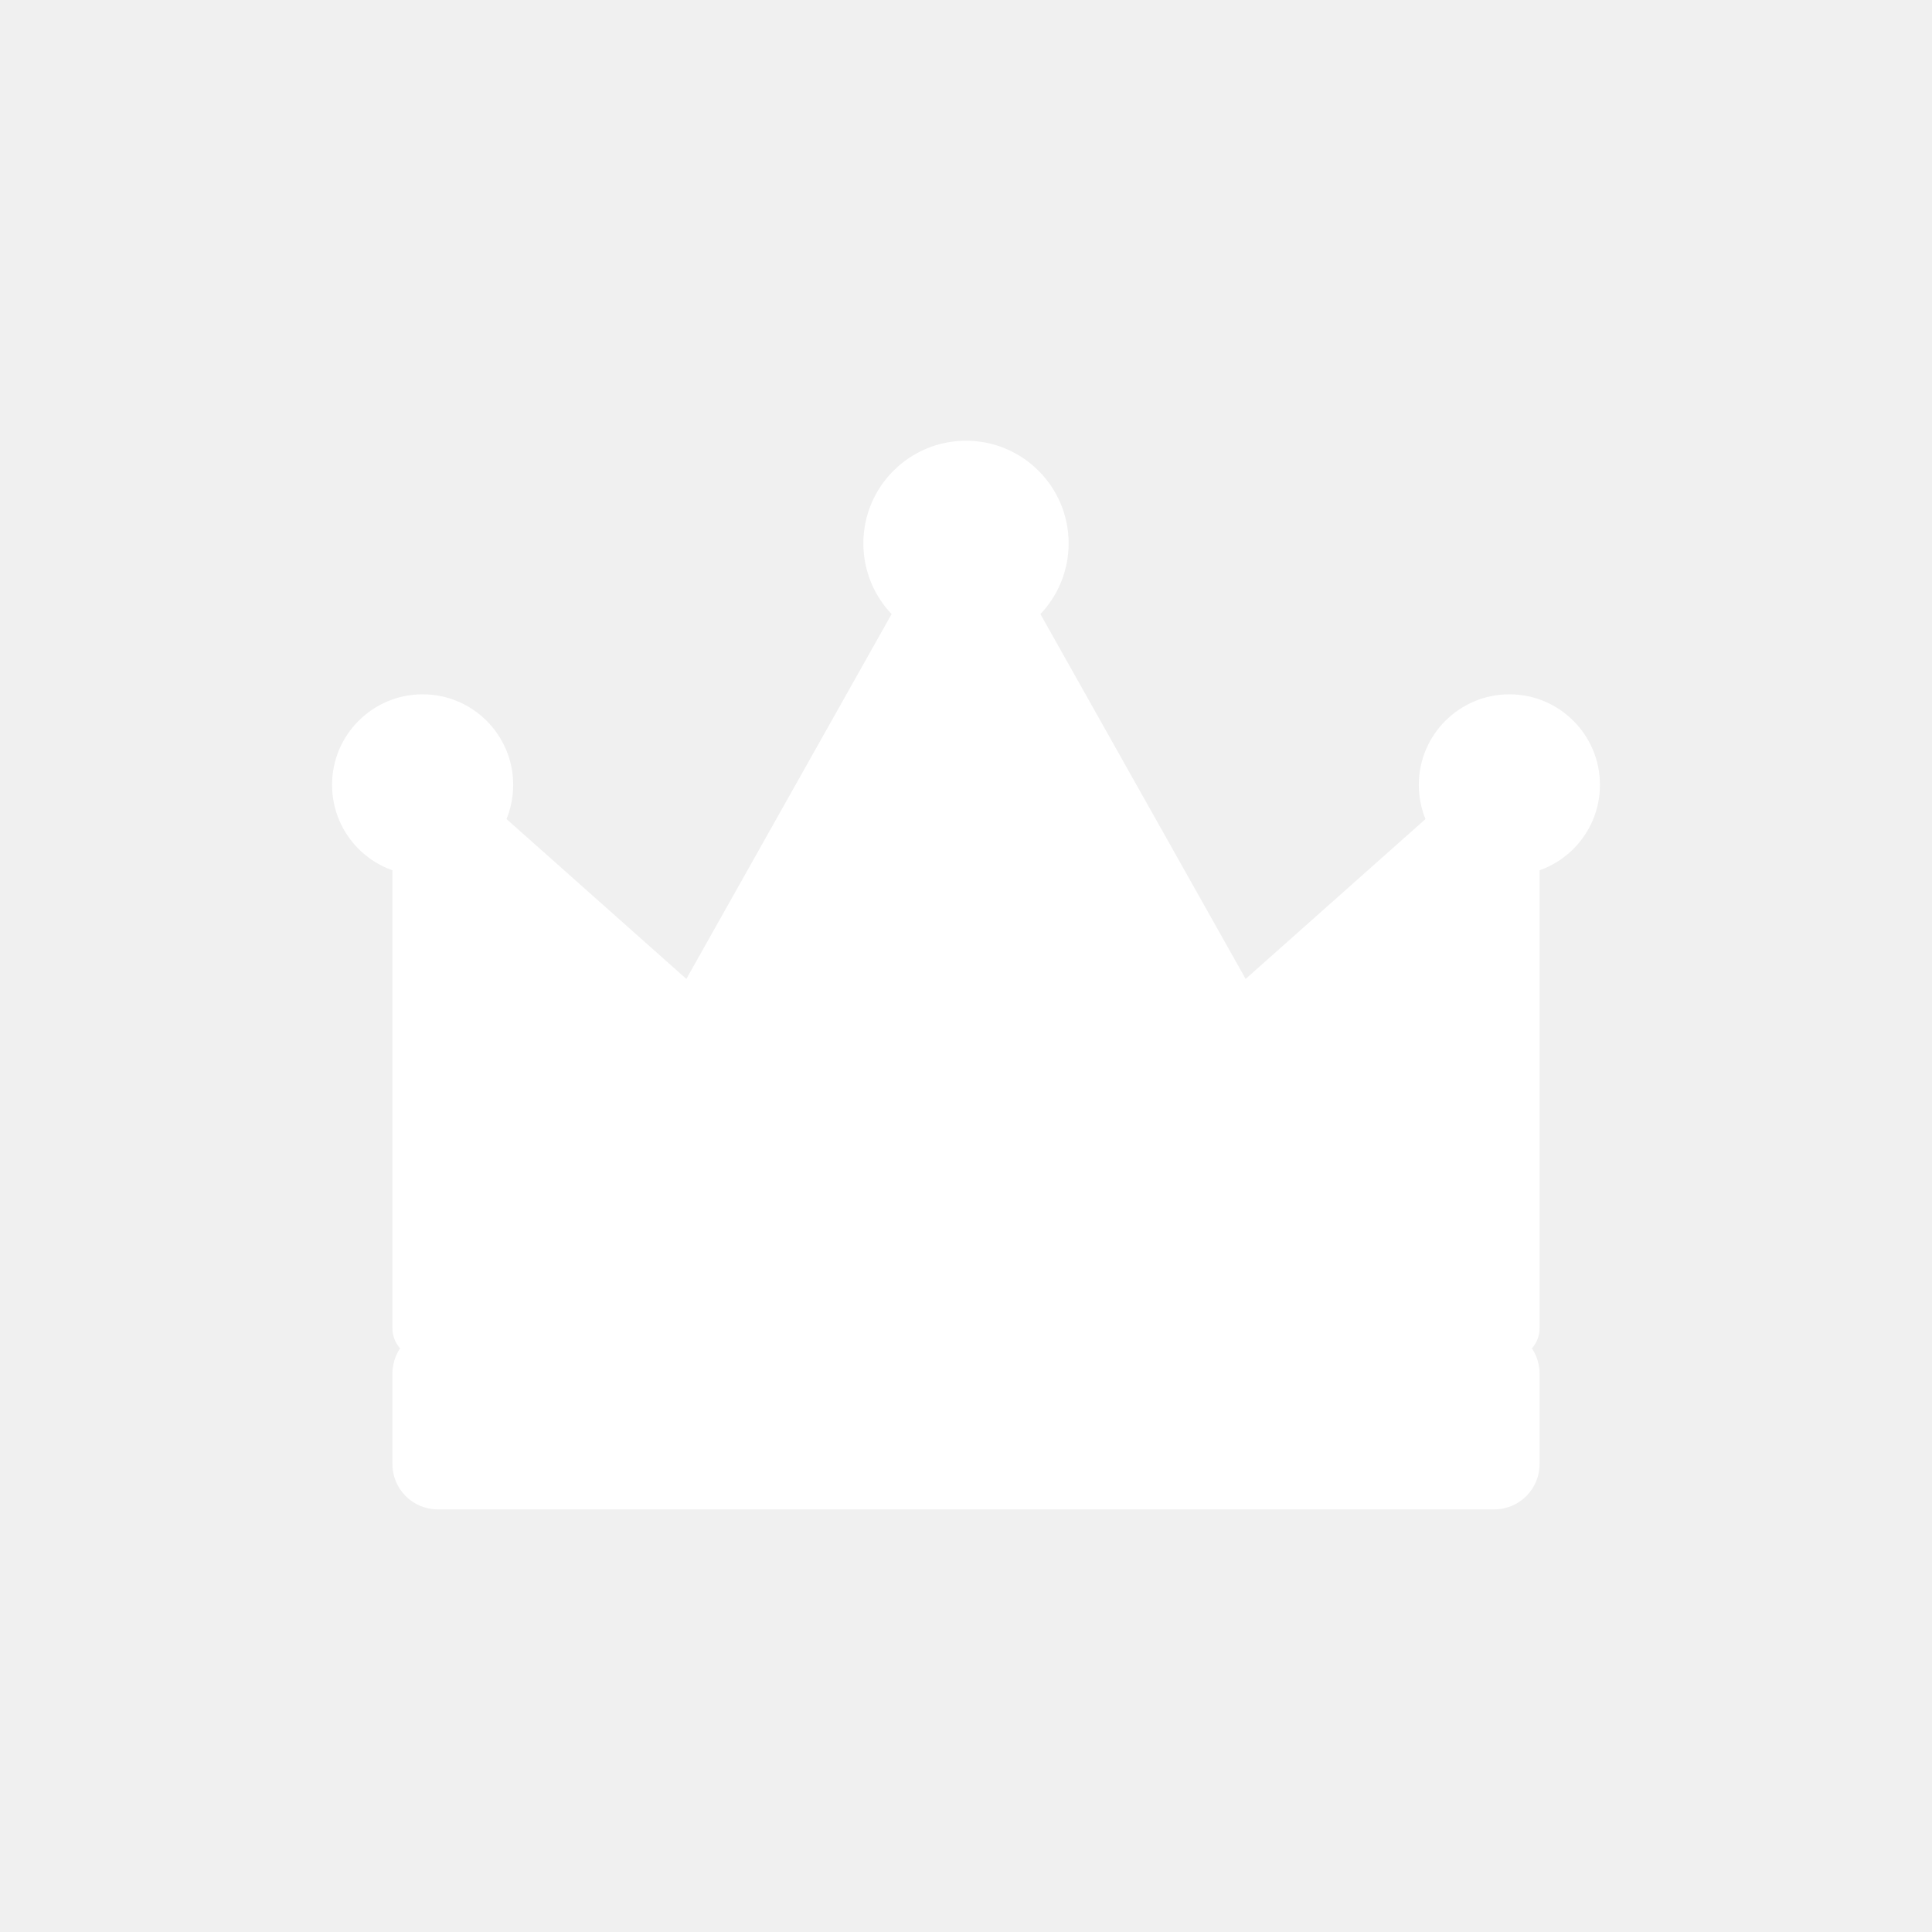
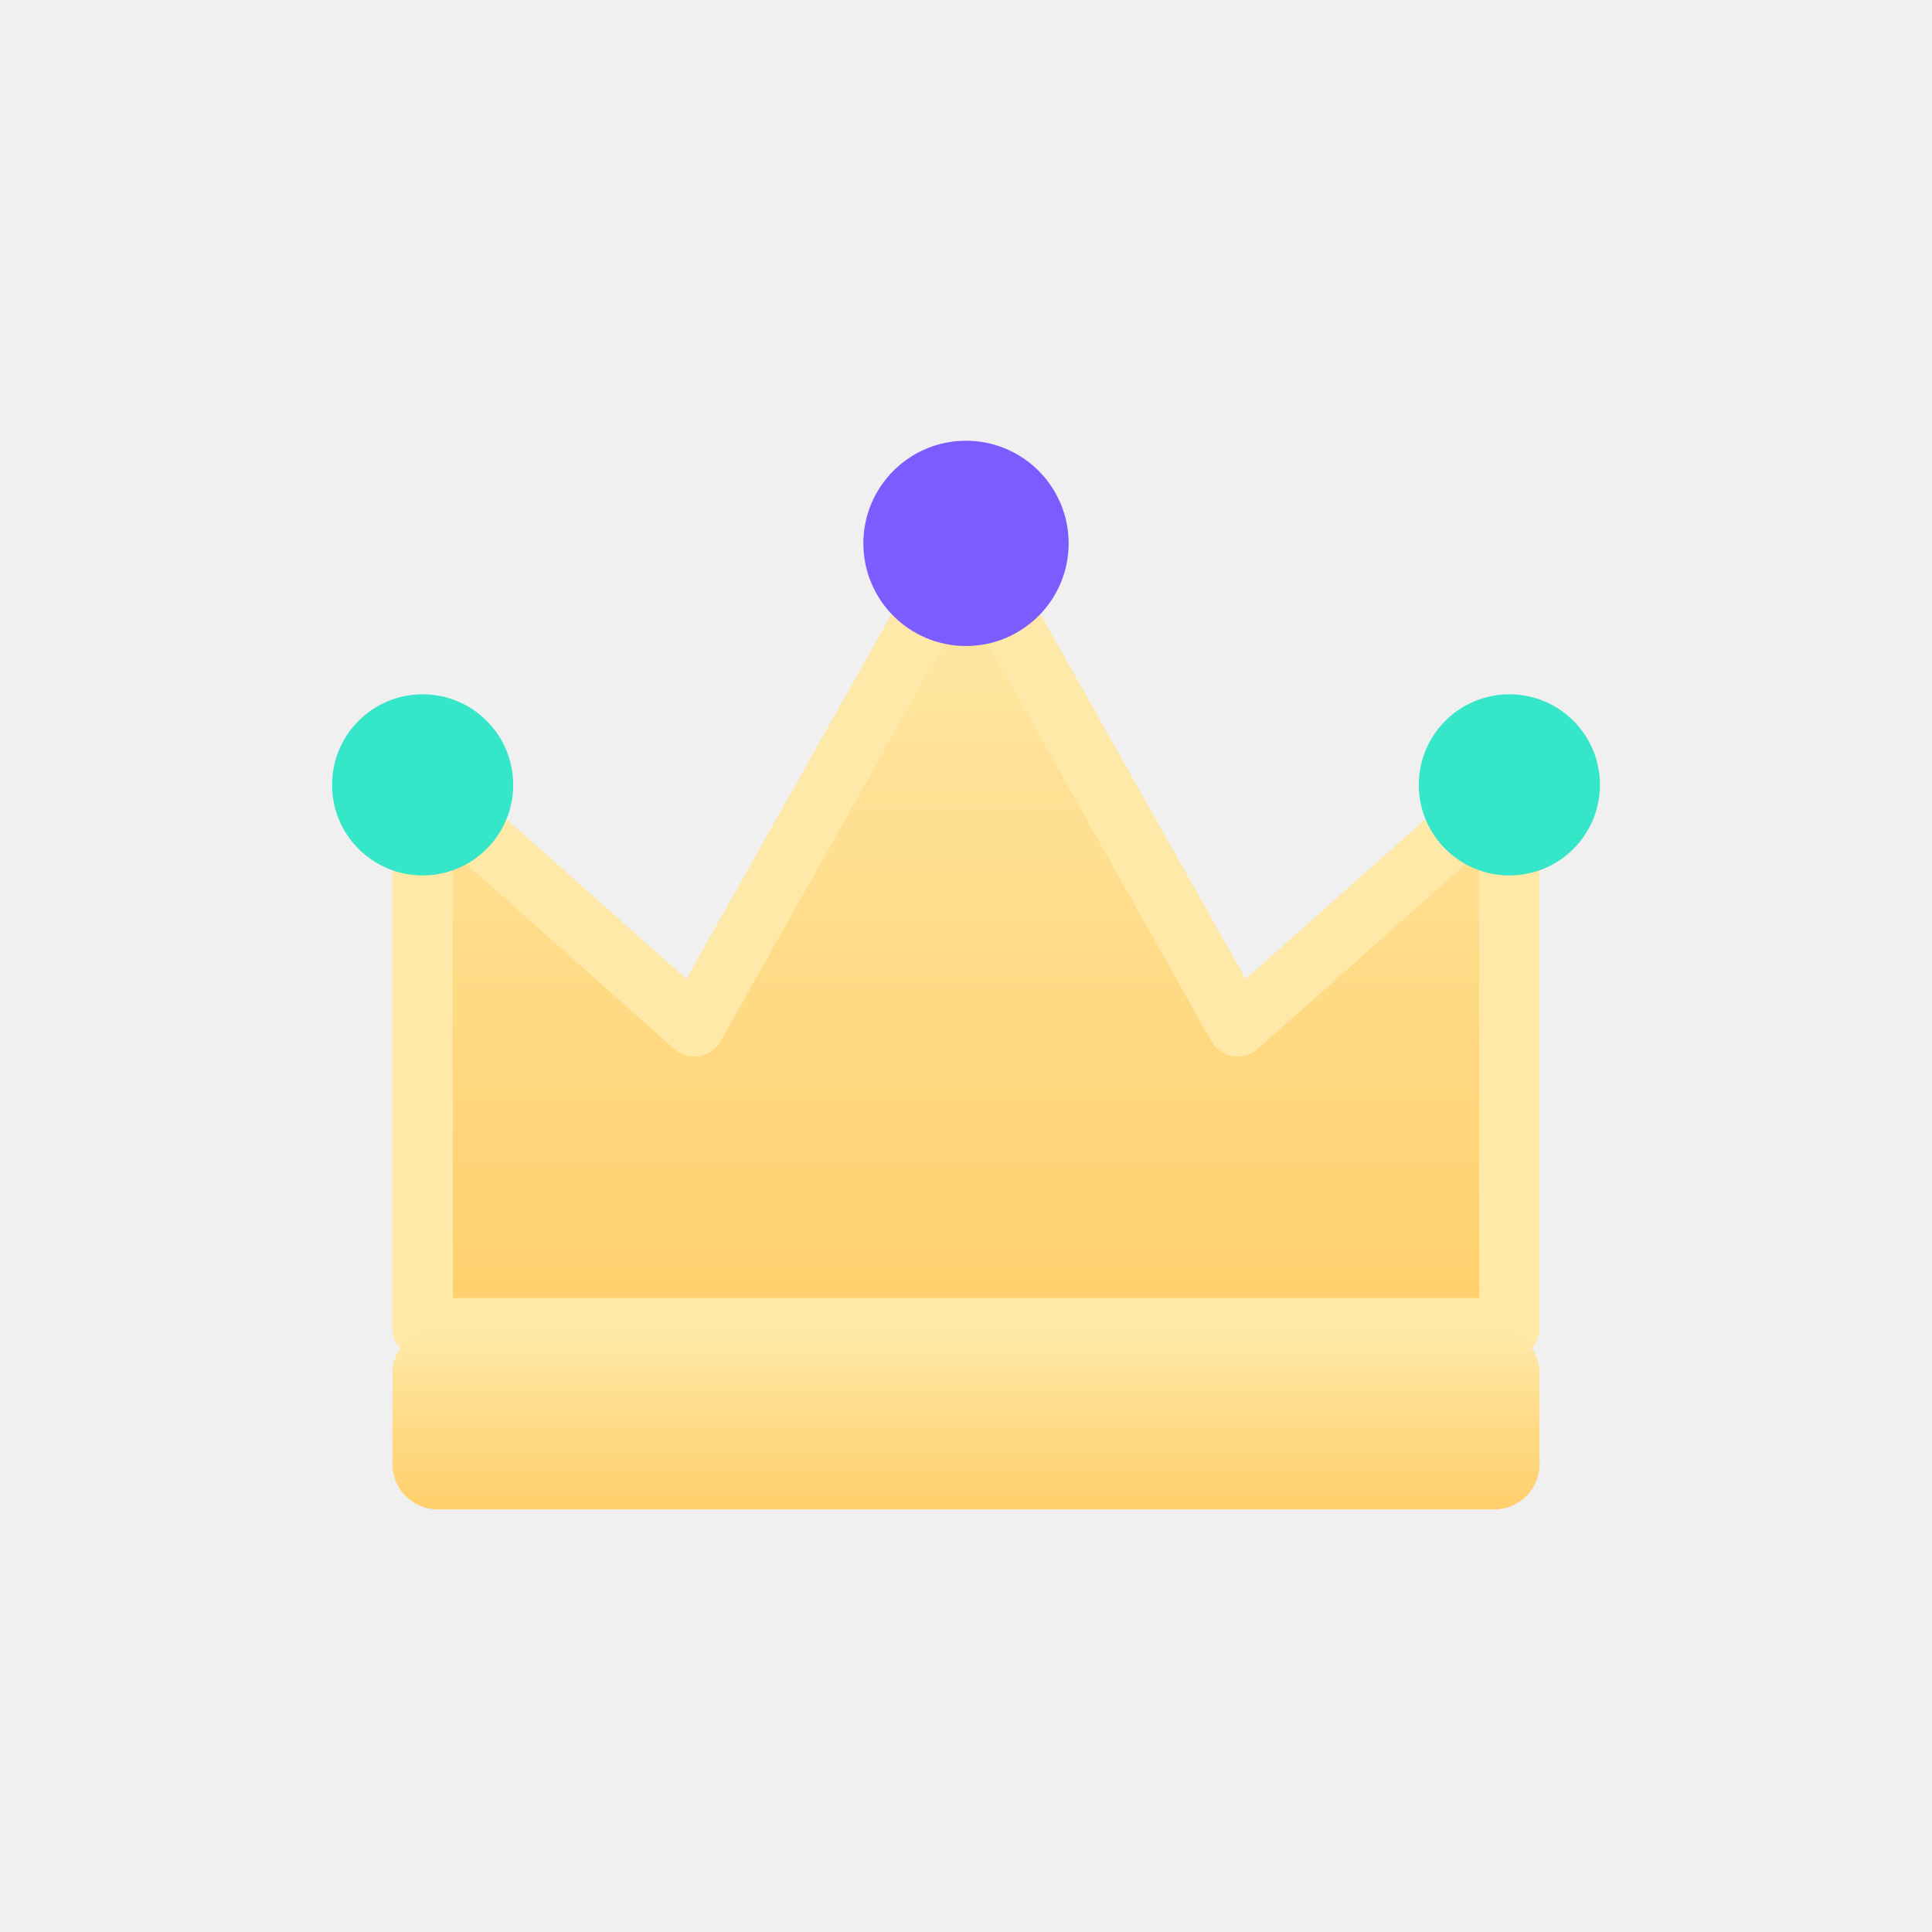
<svg xmlns="http://www.w3.org/2000/svg" width="64" height="64" viewBox="0 0 64 64">
-   <path d="M14 44 L14 26 L23 34 L32 18 L41 34 L50 26 L50 44 Z" fill="#ffffff" stroke="#ffffff" stroke-width="2" stroke-linejoin="round" />
-   <rect x="13" y="44" width="38" height="6" rx="1.5" fill="#ffffff" />
-   <circle cx="14" cy="26" r="3" fill="#ffffff" />
-   <circle cx="32" cy="18" r="3.4" fill="#ffffff" />
-   <circle cx="50" cy="26" r="3" fill="#ffffff" />
+   <defs>
+     <linearGradient id="g" x1="0" x2="0" y1="0" y2="1">
+       <stop offset="0" stop-color="#ffe9a8" />
+       <stop offset="1" stop-color="#ffcf6b" />
+     </linearGradient>
+   </defs>
+   <path d="M14 44 L14 26 L23 34 L32 18 L41 34 L50 26 L50 44 Z" fill="url(#g)" stroke="#ffe9a8" stroke-width="2" stroke-linejoin="round" />
+   <rect x="13" y="44" width="38" height="6" rx="1.5" fill="url(#g)" />
+   <circle cx="14" cy="26" r="3" fill="#35e6c9" />
+   <circle cx="32" cy="18" r="3.4" fill="#7c5cff" />
+   <circle cx="50" cy="26" r="3" fill="#35e6c9" />
</svg>
